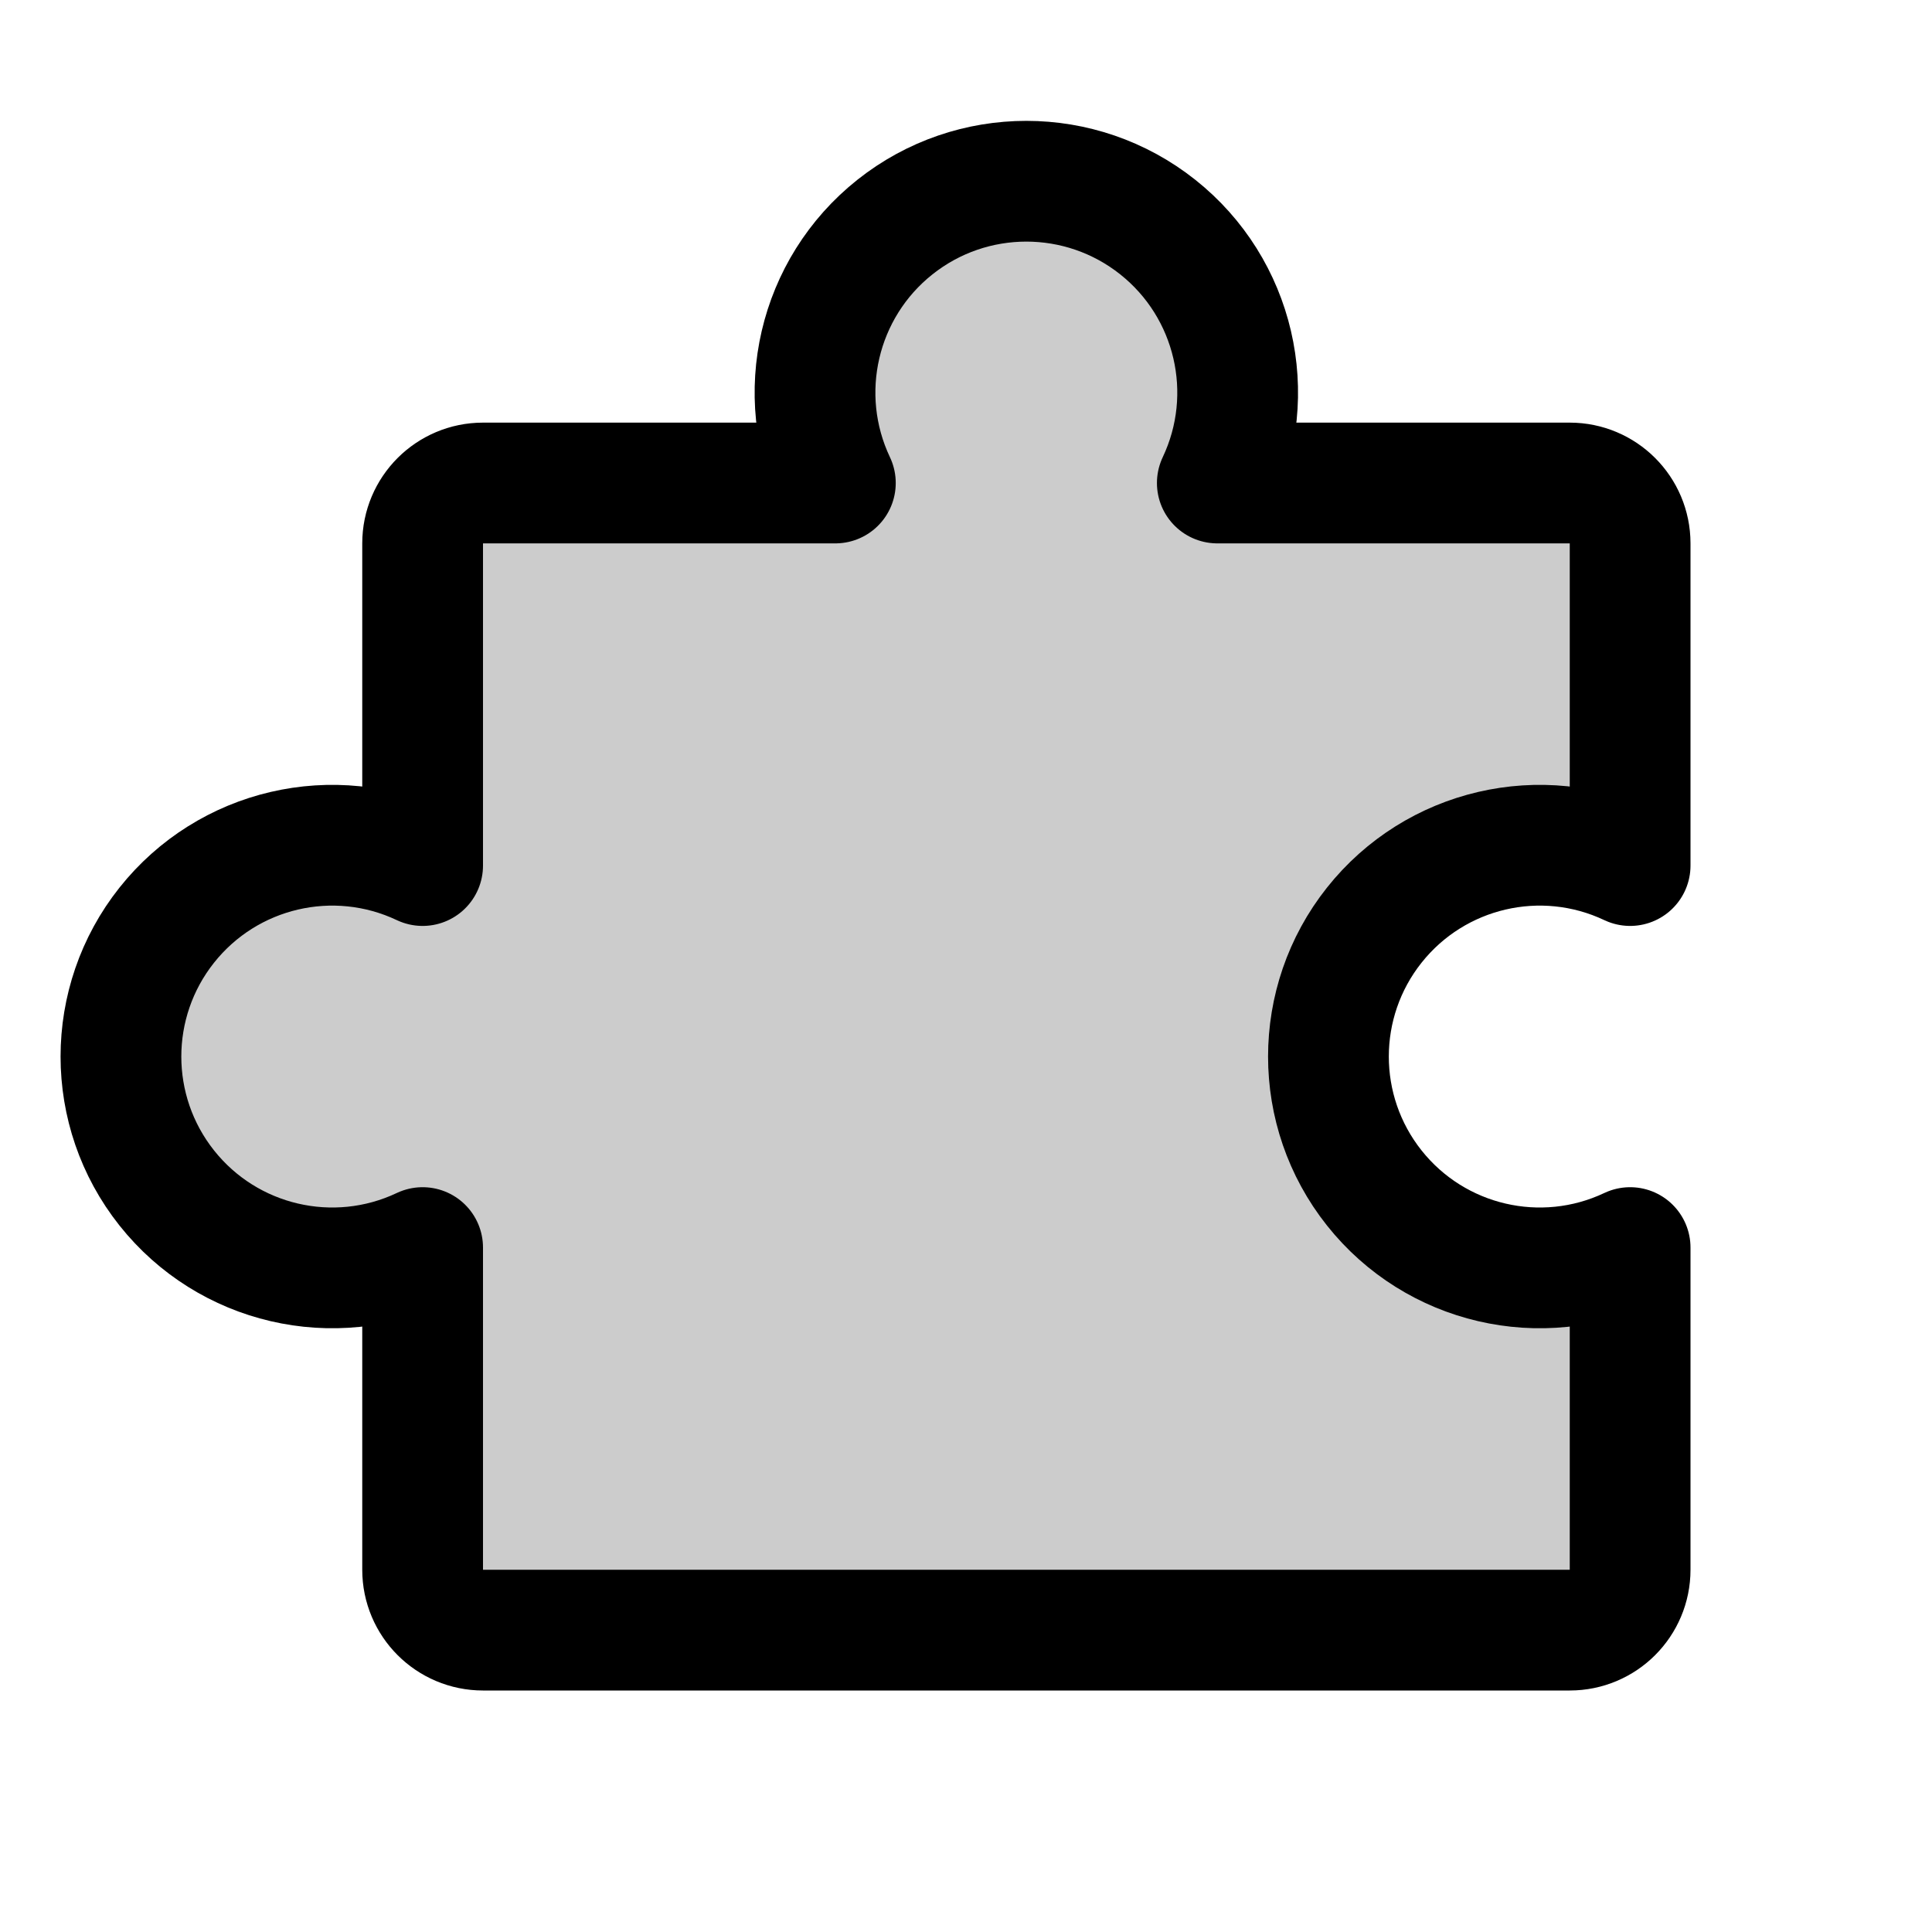
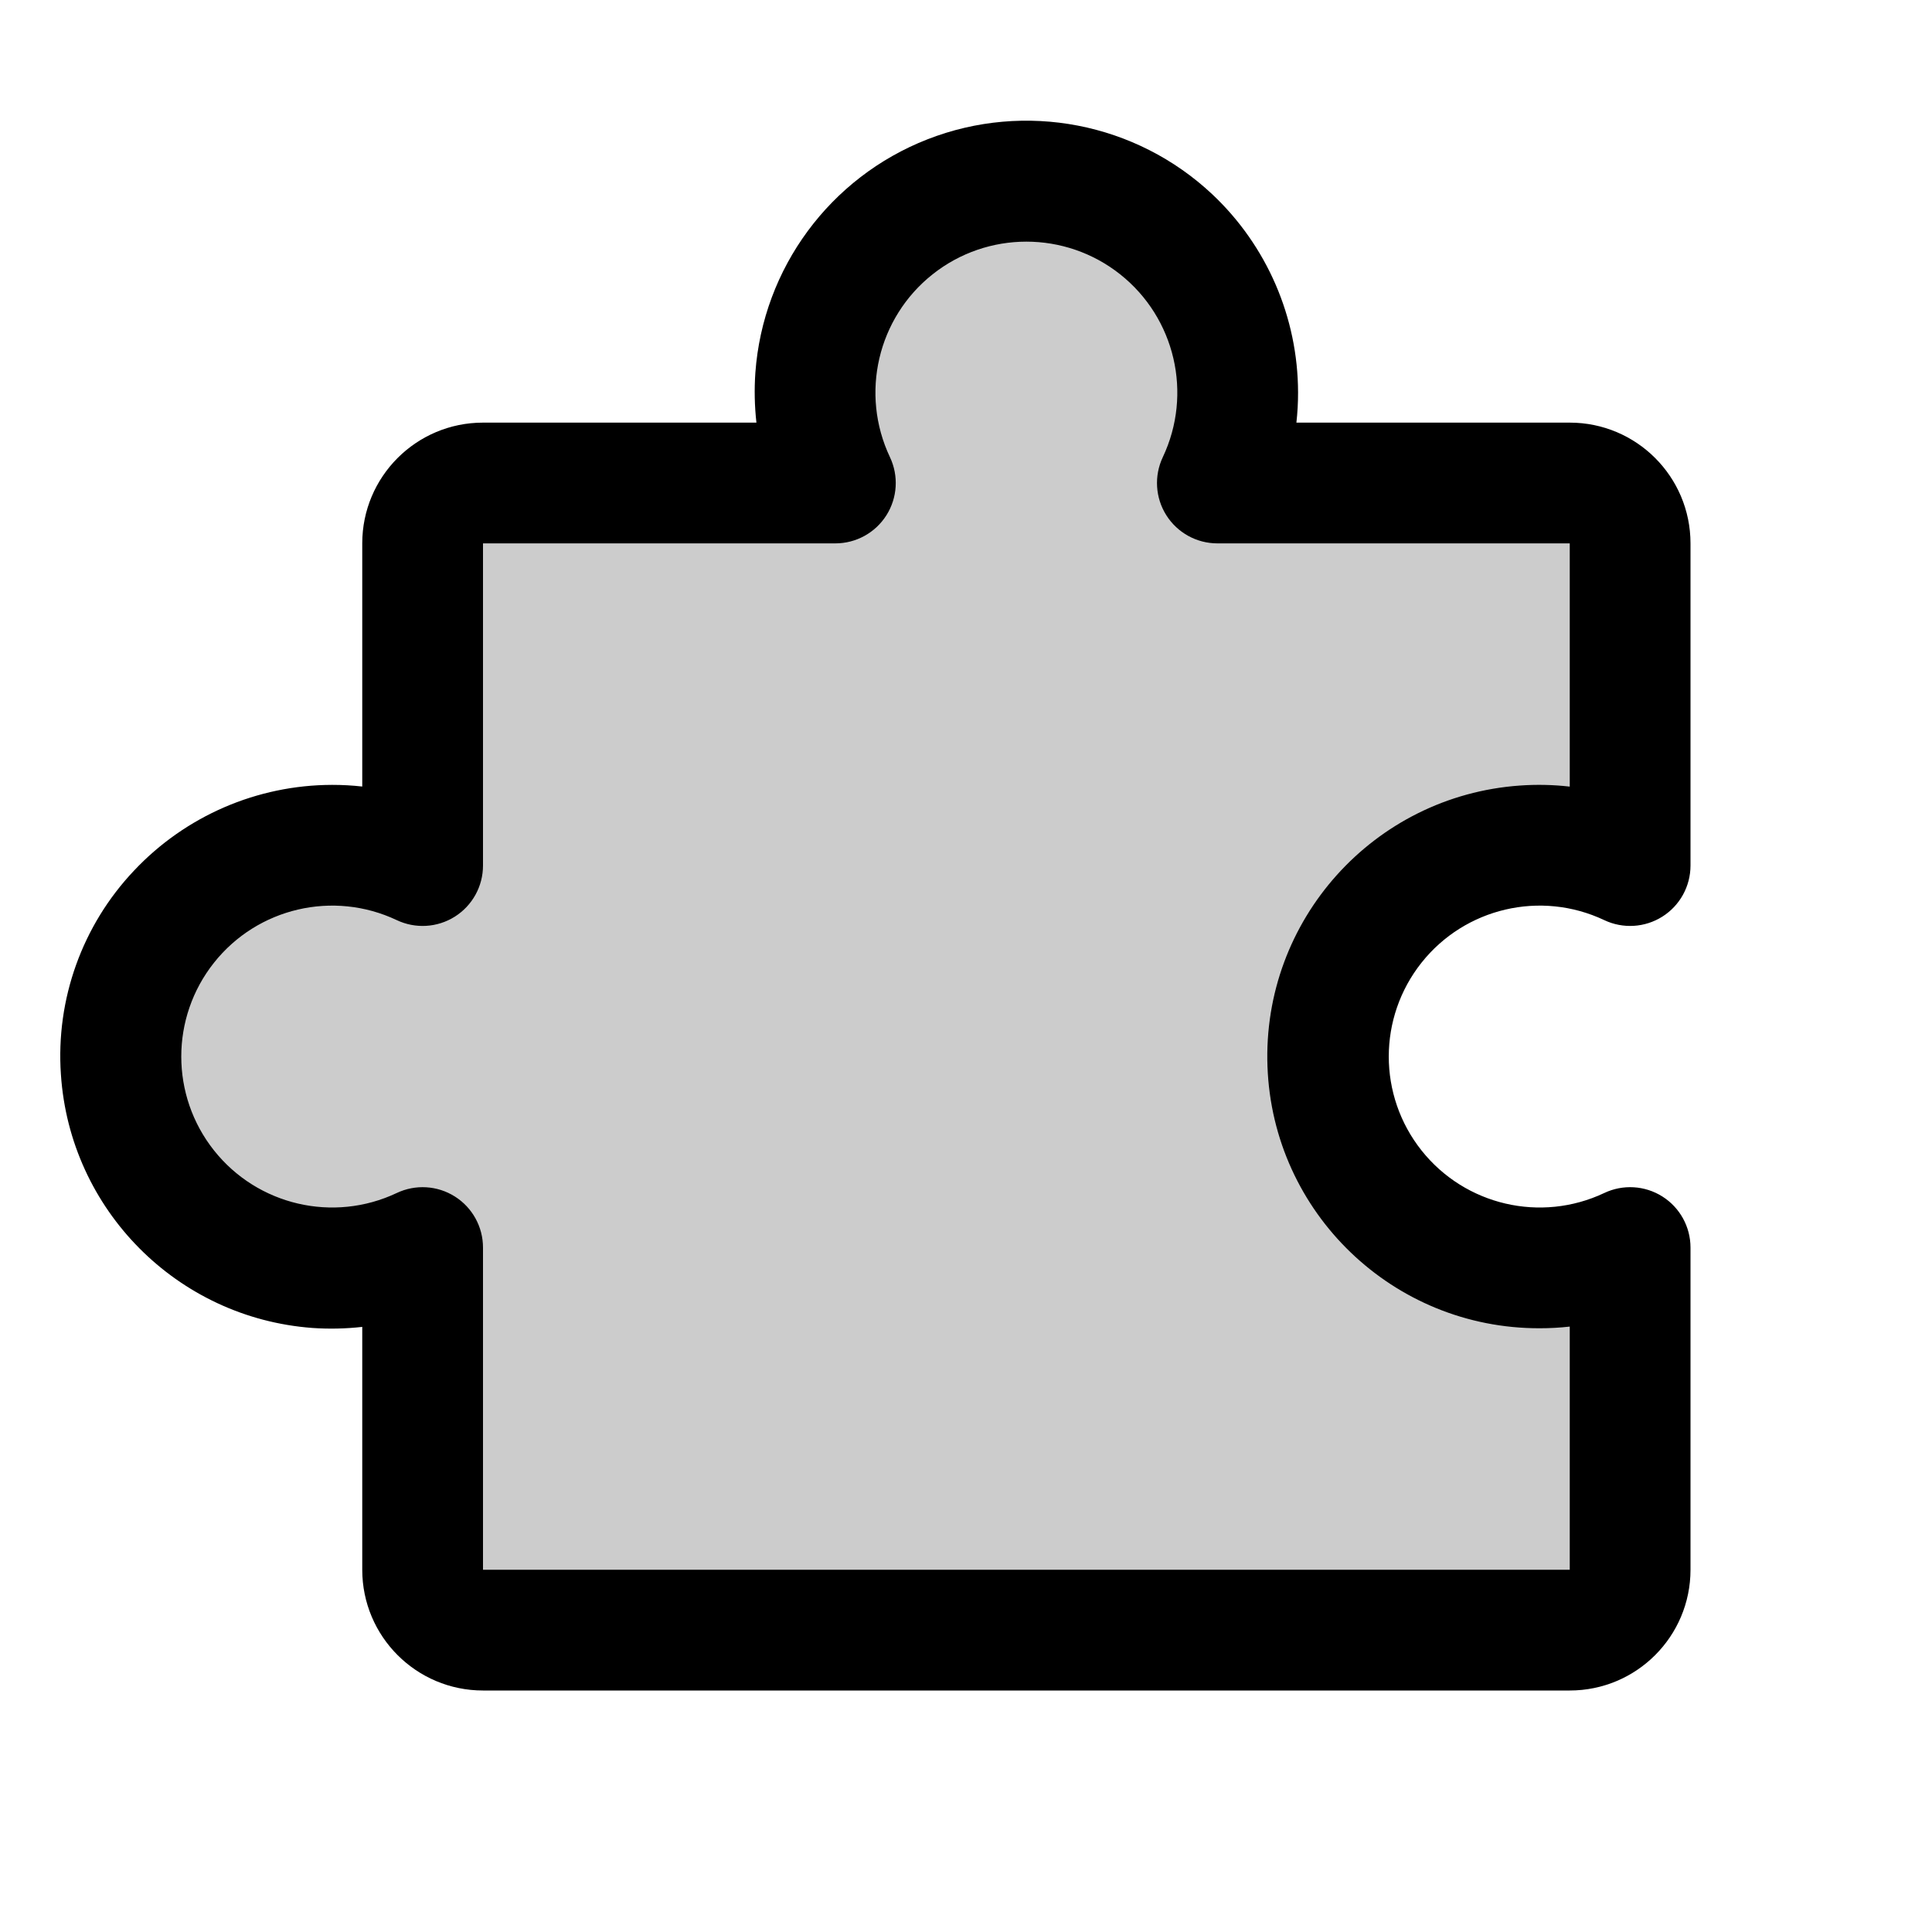
- <svg xmlns="http://www.w3.org/2000/svg" viewBox="0 0 256 256">
-   <rect width="256" height="256" fill="none" />
-   <path d="M64,216a8,8,0,0,1-8-8V165.31a28,28,0,1,1,0-50.62V72a8,8,0,0,1,8-8h46.69a28,28,0,1,1,50.61,0H208a8,8,0,0,1,8,8v42.69a28,28,0,1,0,0,50.62V208a8,8,0,0,1-8,8Z" opacity="0.2" />
-   <path d="M64,216a8,8,0,0,1-8-8V165.31a28,28,0,1,1,0-50.62V72a8,8,0,0,1,8-8h46.69a28,28,0,1,1,50.61,0H208a8,8,0,0,1,8,8v42.69a28,28,0,1,0,0,50.62V208a8,8,0,0,1-8,8Z" fill="none" stroke="currentColor" stroke-linecap="round" stroke-linejoin="round" stroke-width="16" />
+ <svg xmlns="http://www.w3.org/2000/svg" viewBox="0 0 256 256" fill="currentColor">
+   <path d="M204,168a28,28,0,0,0,12-2.69V208a8,8,0,0,1-8,8H64a8,8,0,0,1-8-8V165.31a28,28,0,1,1,0-50.62V72a8,8,0,0,1,8-8h46.69a28,28,0,1,1,50.61,0H208a8,8,0,0,1,8,8v42.69A28,28,0,1,0,204,168Z" opacity="0.2" />
+   <path d="M220.27,158.54a8,8,0,0,0-7.7-.46,20,20,0,1,1,0-36.16A8,8,0,0,0,224,114.69V72a16,16,0,0,0-16-16H171.78a35.36,35.36,0,0,0,.22-4,36.15,36.15,0,0,0-11.36-26.25,36,36,0,0,0-60.55,23.63,36.56,36.56,0,0,0,.14,6.62H64A16,16,0,0,0,48,72v32.22a35.36,35.36,0,0,0-4-.22,36.12,36.12,0,0,0-26.24,11.36,35.7,35.7,0,0,0-9.69,27,36.08,36.08,0,0,0,33.31,33.6,36.56,36.56,0,0,0,6.62-.14V208a16,16,0,0,0,16,16H208a16,16,0,0,0,16-16V165.31A8,8,0,0,0,220.27,158.54ZM208,208H64V165.31a8,8,0,0,0-11.43-7.23,20,20,0,1,1,0-36.16A8,8,0,0,0,64,114.69V72h46.69a8,8,0,0,0,7.23-11.43,20,20,0,1,1,36.16,0A8,8,0,0,0,161.31,72H208v32.23a35.68,35.68,0,0,0-6.62-.14A36,36,0,0,0,204,176a35.36,35.36,0,0,0,4-.22Z" />
</svg>
